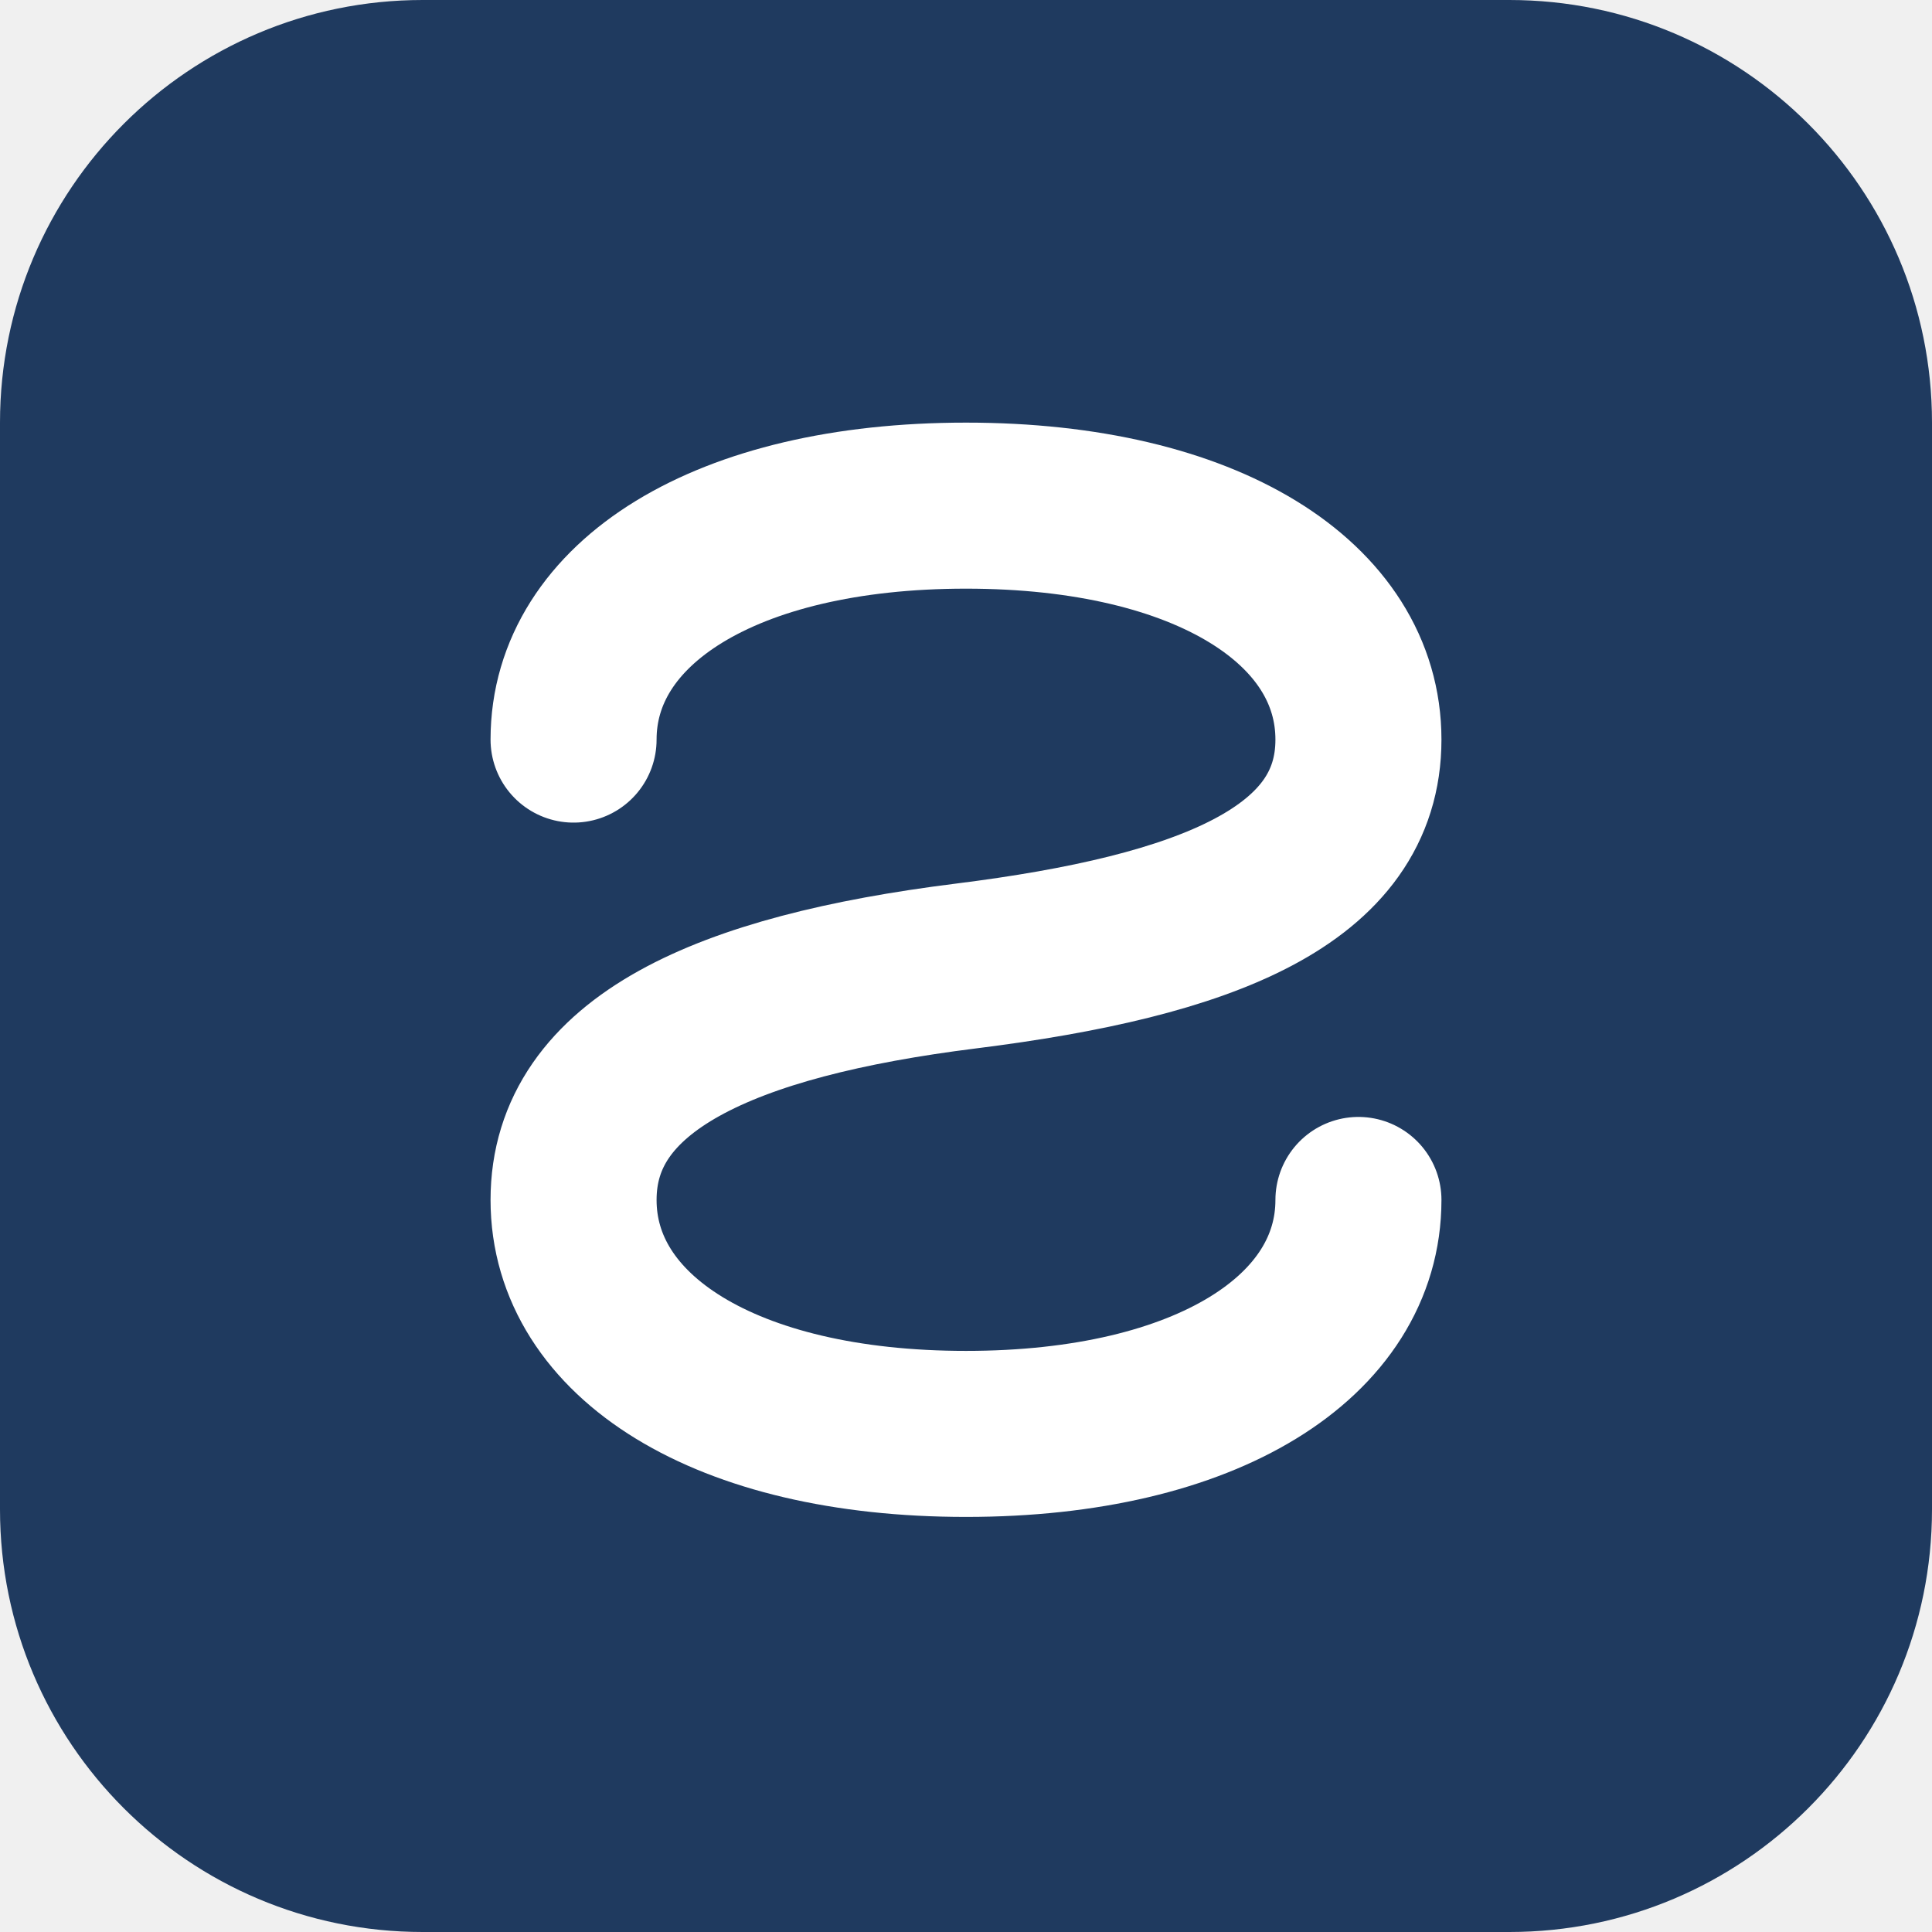
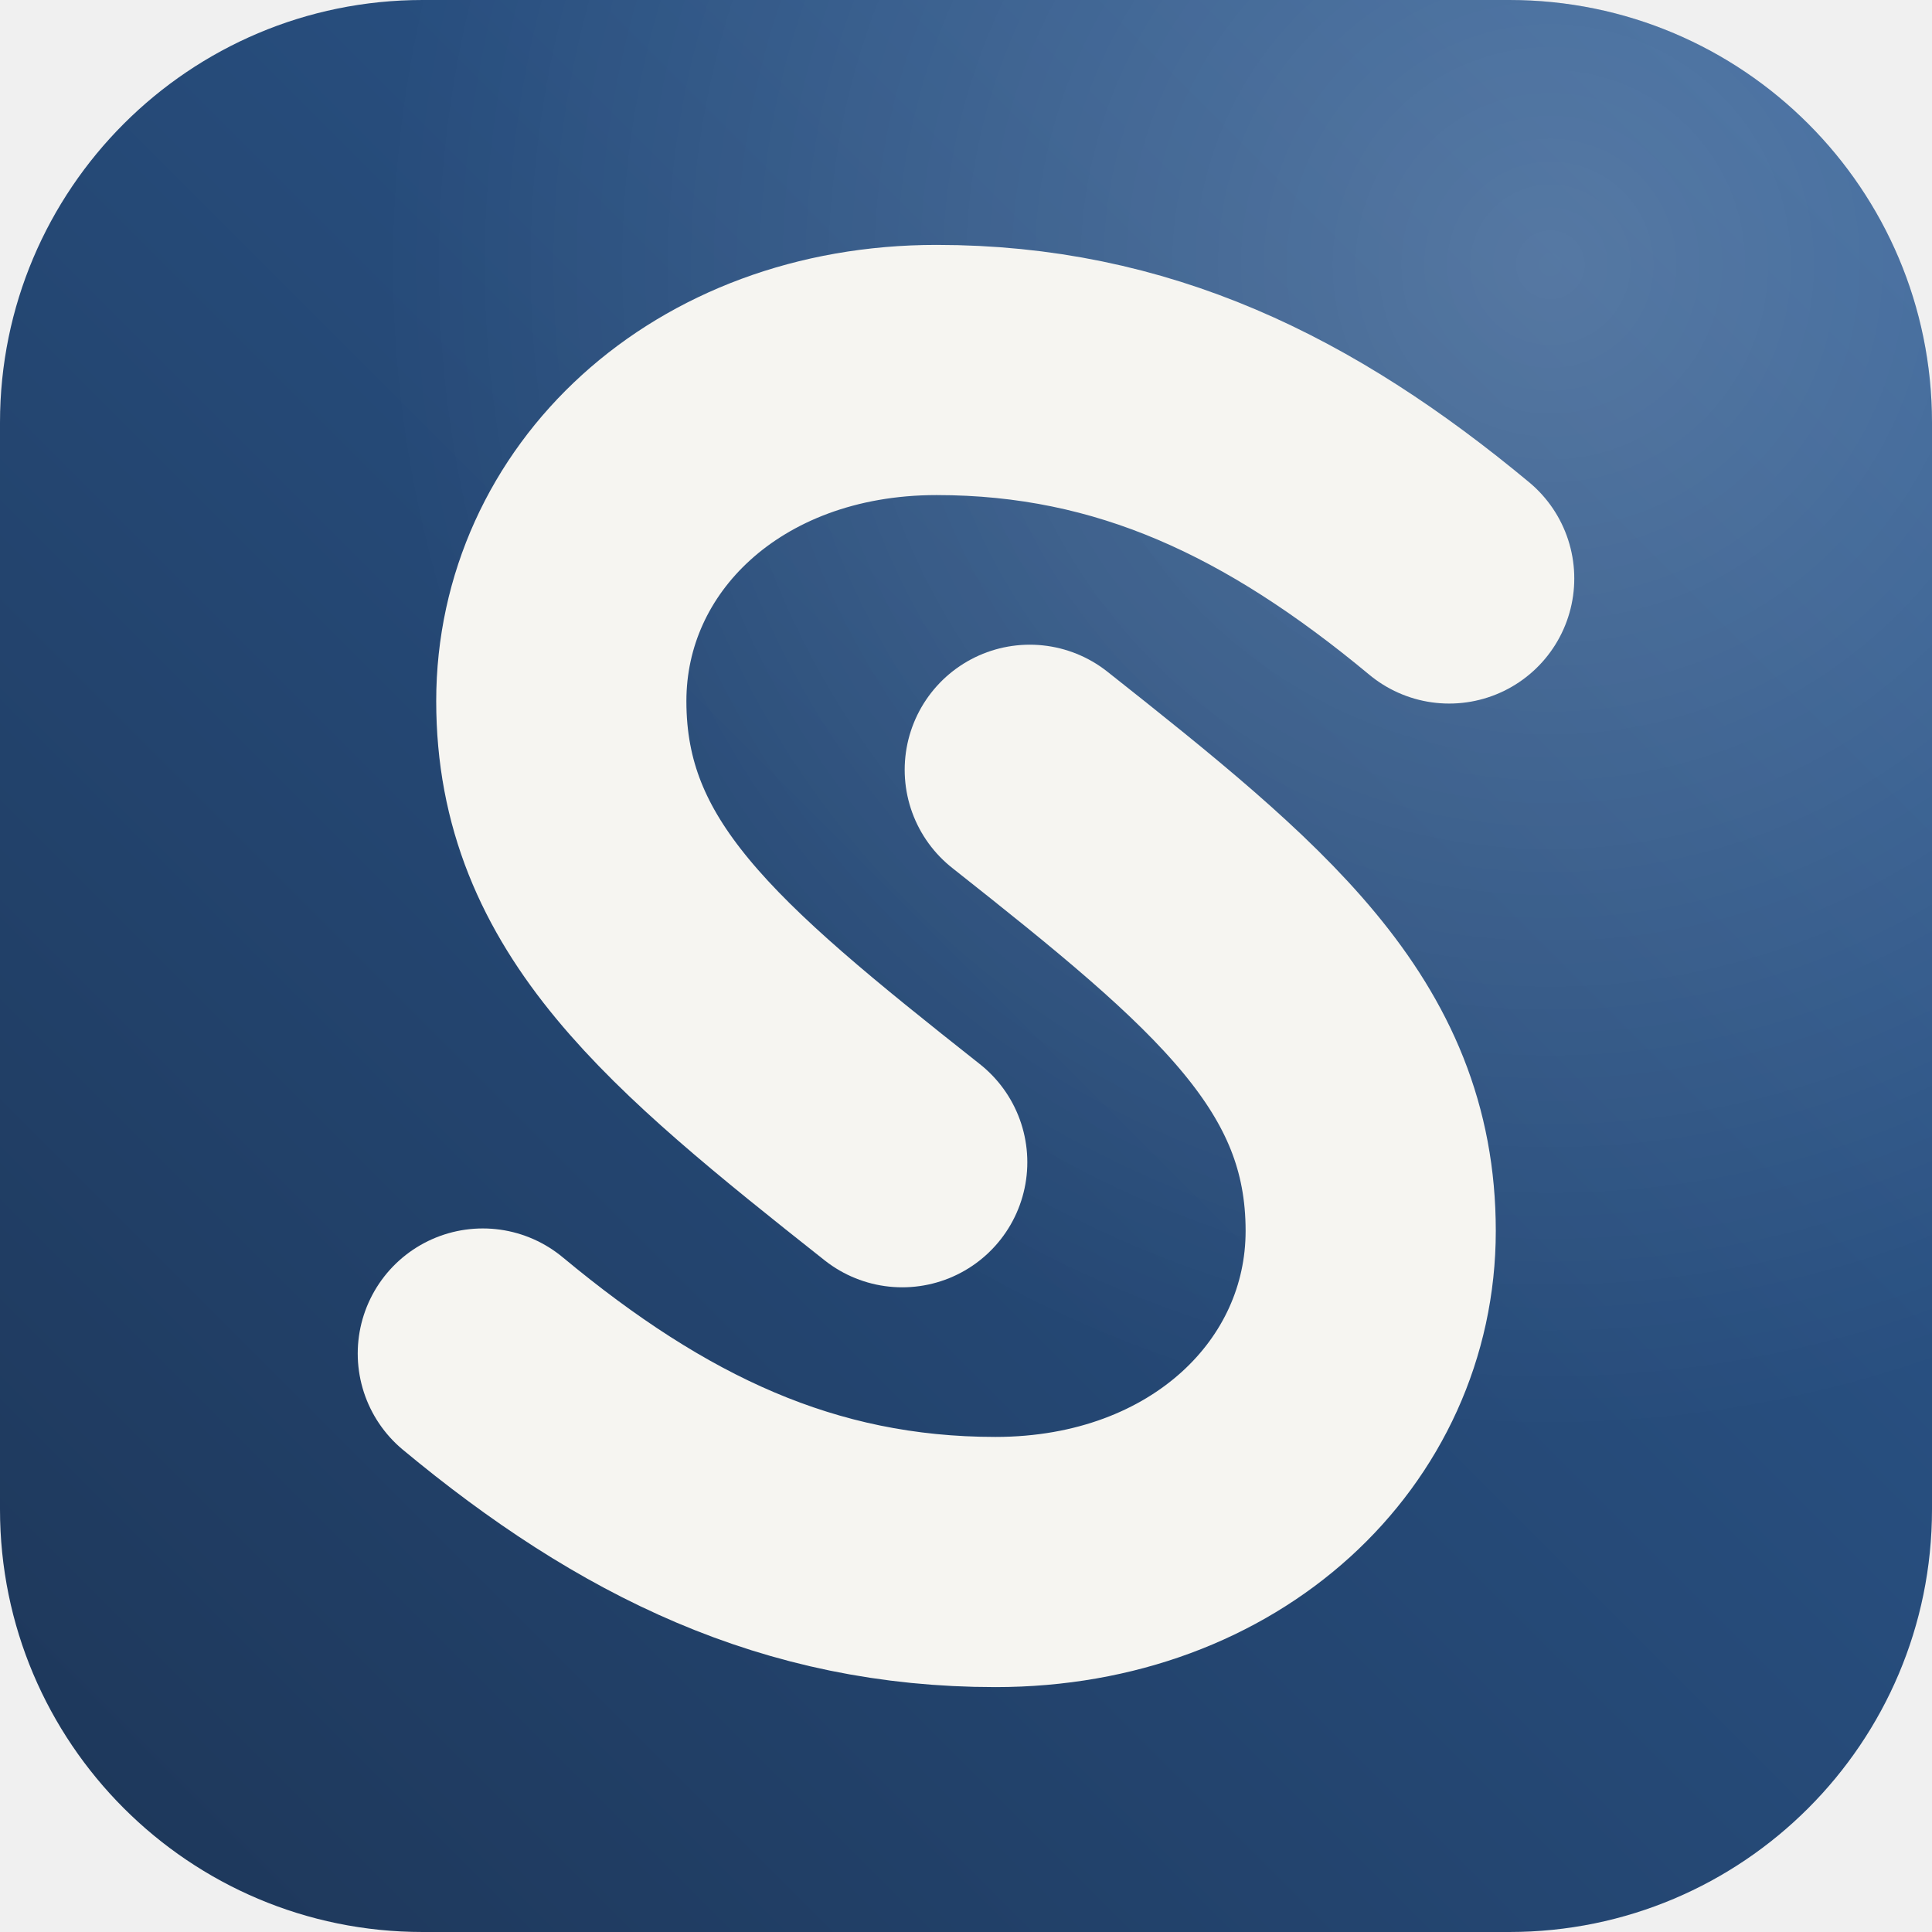
<svg xmlns="http://www.w3.org/2000/svg" viewBox="0 0 512 512">
-   <rect width="512" height="512" rx="112" fill="#1f3a5f" />
-   <path d="M152 196c0-36 40-62 104-62s104 26 104 62-40 52-104 60-104 26-104 62 40 62 104 62 104-26 104-62" fill="none" stroke="#fff" stroke-width="44" stroke-linecap="round" />
+   <defs>
+     <linearGradient id="bg" x1="0" y1="1" x2="1" y2="0">
+       <stop offset="0" stop-color="#1D3658" />
+       <stop offset="1" stop-color="#2E5D96" />
+     </linearGradient>
+     <radialGradient id="glow" cx="0.8" cy="0.14" r="0.6">
+       <stop offset="0" stop-color="#fff" stop-opacity="0.2" />
+       <stop offset="1" stop-color="#fff" stop-opacity="0" />
+     </radialGradient>
+   </defs>
+   <rect width="512" height="512" rx="112" fill="url(#bg)" />
+   <rect width="512" height="512" rx="112" fill="url(#glow)" />
+   <g transform="translate(256 256) scale(1.3) translate(-256 -256)" fill="none" stroke="#F6F5F1" stroke-width="51" stroke-linecap="round" stroke-linejoin="round">
+     <path d="M354.5 177C322 150 290 134.5 250 134.5 205 134.5 173.5 165 173.5 202 173.5 240 200 262 243 296" />
+     <path d="M157.5 335C190 362 222 377.5 262 377.5 307 377.5 338.5 347 338.5 310 338.5 272 312 250 269 216" />
+   </g>
</svg>
